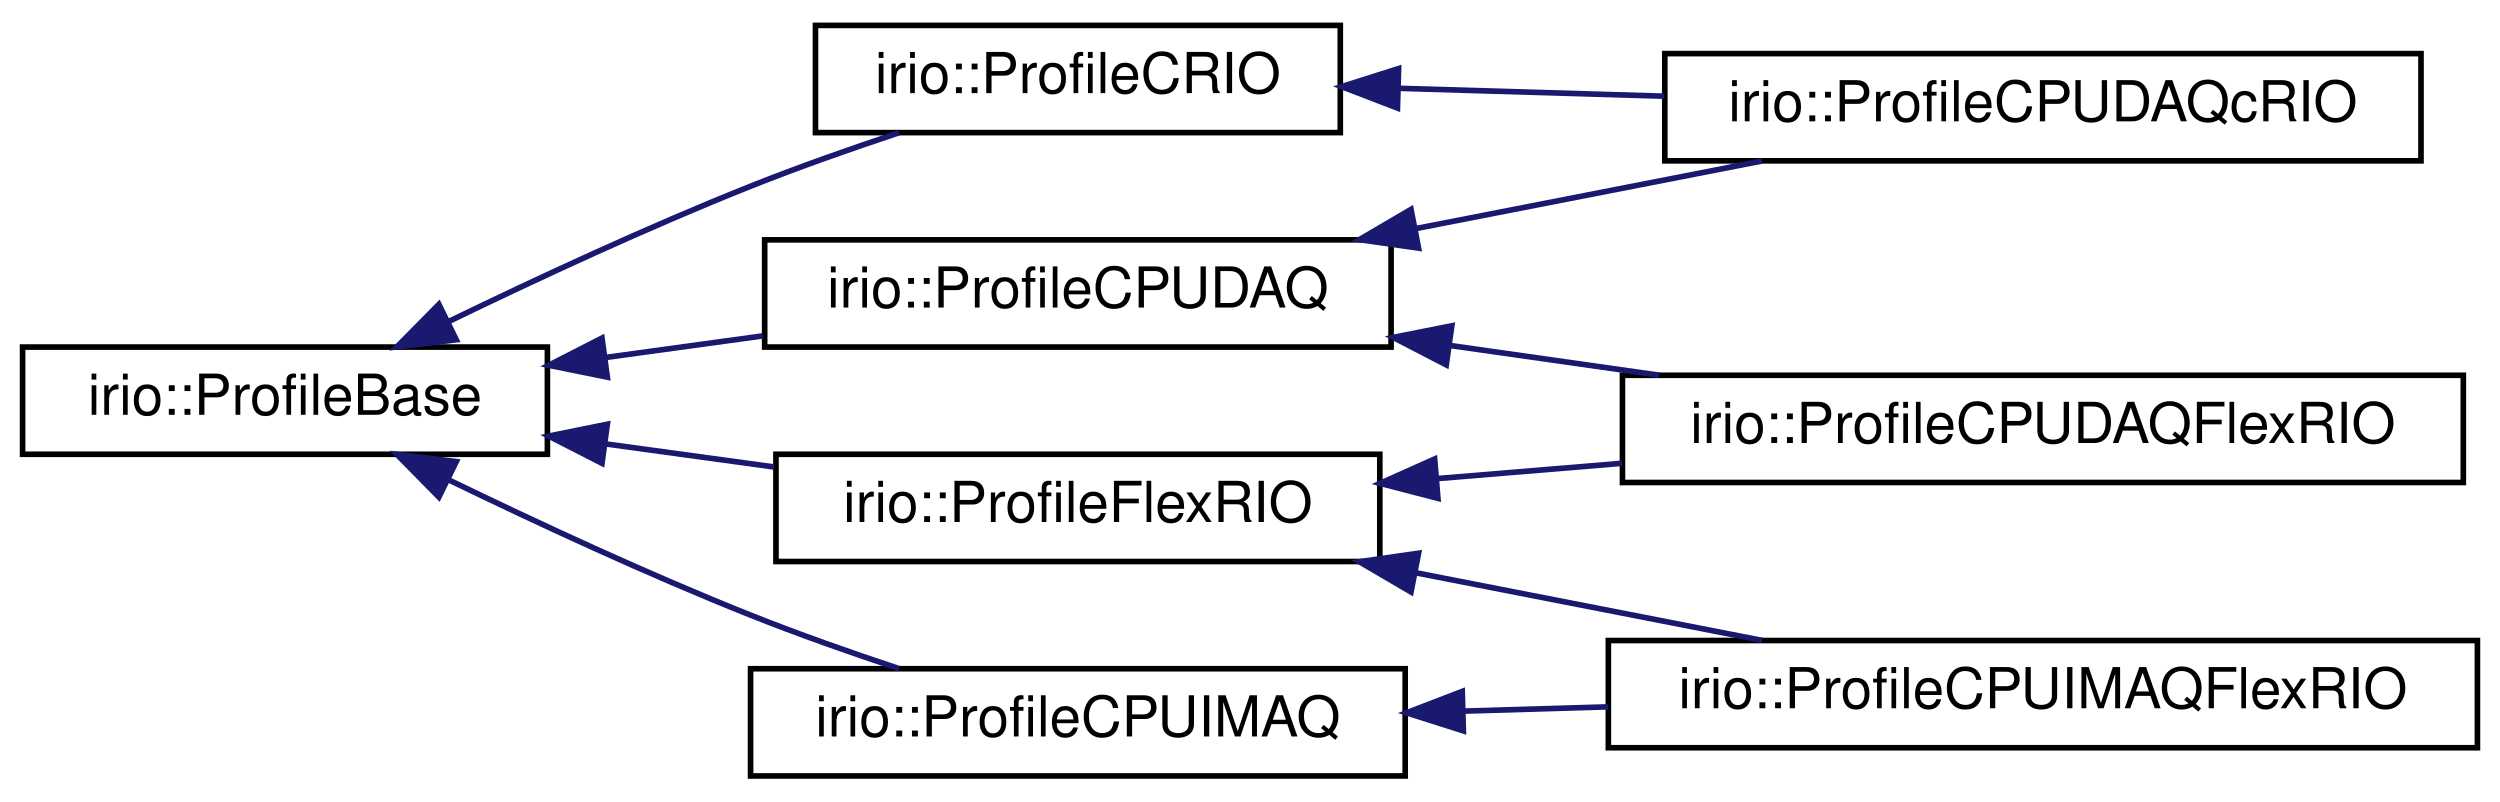
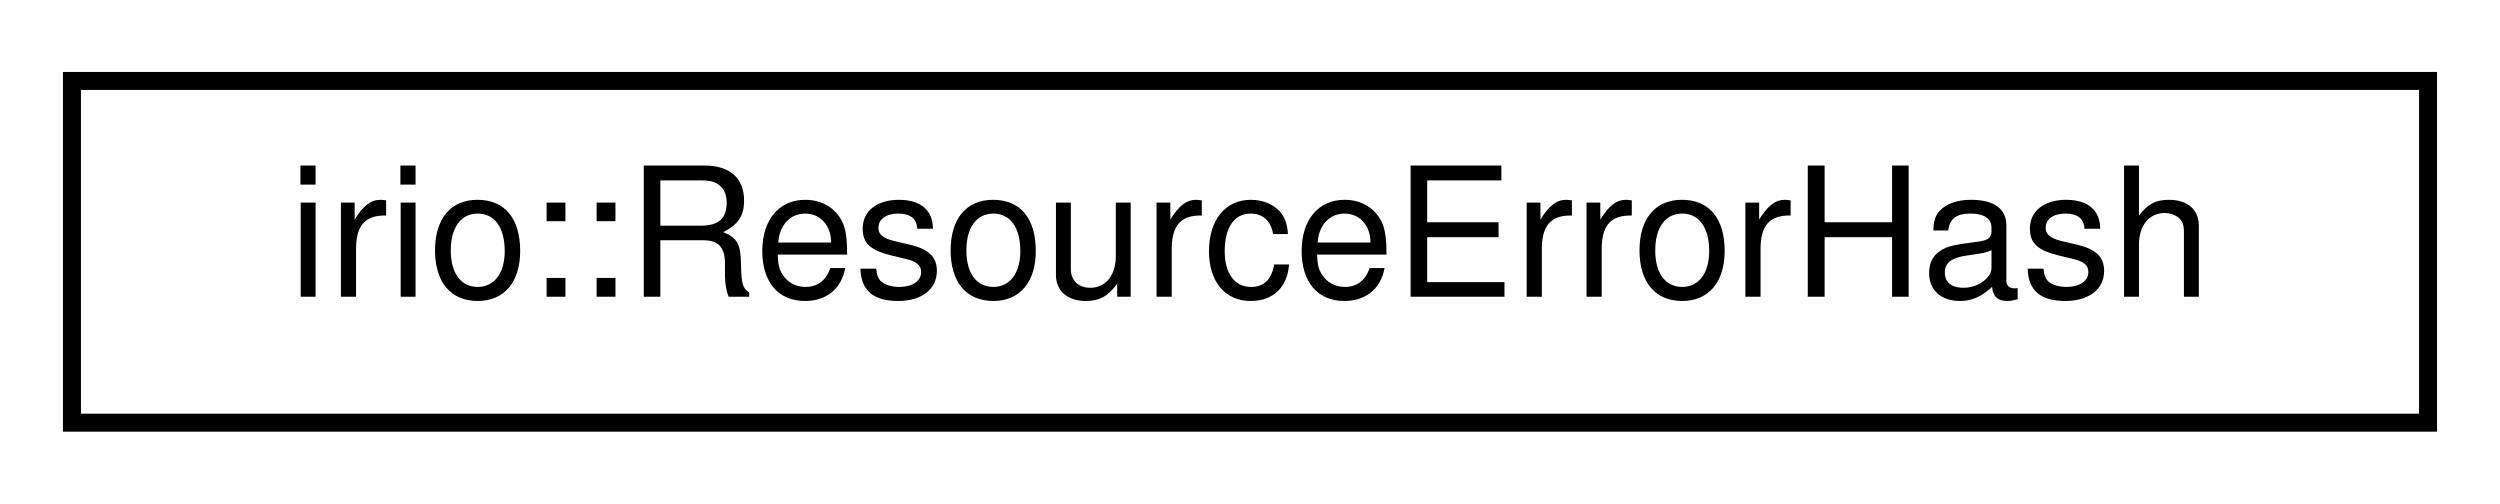
- <svg xmlns="http://www.w3.org/2000/svg" xmlns:xlink="http://www.w3.org/1999/xlink" width="443pt" height="142pt" viewBox="0.00 0.00 443.00 142.00">
-   <g id="graph0" class="graph" transform="scale(1 1) rotate(0) translate(4 138)">
+ <svg xmlns="http://www.w3.org/2000/svg" xmlns:xlink="http://www.w3.org/1999/xlink" width="139pt" height="28pt" viewBox="0.00 0.00 139.00 28.00">
+   <g id="graph0" class="graph" transform="scale(1 1) rotate(0) translate(4 24)">
    <g id="node1" class="node">
      <g id="a_node1">
-         <a xlink:href="classirio_1_1ProfileBase.html" target="_top" xlink:title="Base profile class.">
-           <polygon fill="none" stroke="black" points="0,-57.5 0,-76.5 93,-76.5 93,-57.5 0,-57.5" />
-           <text text-anchor="middle" x="46.5" y="-64.5" font-family="Helvetica,sans-Serif" font-size="10.00">irio::ProfileBase</text>
+         <a xlink:href="structirio_1_1ResourceErrorHash.html" target="_top" xlink:title="Hash function for the ResourceError struct.">
+           <polygon fill="none" stroke="black" points="0,-0.5 0,-19.5 131,-19.5 131,-0.5 0,-0.5" />
+           <text text-anchor="middle" x="65.5" y="-7.5" font-family="Helvetica,sans-Serif" font-size="10.00">irio::ResourceErrorHash</text>
        </a>
      </g>
    </g>
-     <g id="node2" class="node">
-       <g id="a_node2">
-         <a xlink:href="classirio_1_1ProfileCPUDAQ.html" target="_top" xlink:title="Profile with the terminals specific to data acquisition functionality.">
-           <polygon fill="none" stroke="black" points="131.5,-76.5 131.5,-95.5 242.5,-95.5 242.5,-76.5 131.5,-76.5" />
-           <text text-anchor="middle" x="187" y="-83.5" font-family="Helvetica,sans-Serif" font-size="10.00">irio::ProfileCPUDAQ</text>
-         </a>
-       </g>
-     </g>
-     <g id="edge1" class="edge">
-       <path fill="none" stroke="midnightblue" d="M103.4,-74.67C112.55,-75.92 122.03,-77.22 131.16,-78.48" />
-       <polygon fill="midnightblue" stroke="midnightblue" points="103.62,-71.17 93.23,-73.27 102.67,-78.1 103.62,-71.17" />
-     </g>
-     <g id="node5" class="node">
-       <g id="a_node5">
-         <a xlink:href="classirio_1_1ProfileCPUIMAQ.html" target="_top" xlink:title=" ">
-           <polygon fill="none" stroke="black" points="129,-0.5 129,-19.5 245,-19.5 245,-0.5 129,-0.5" />
-           <text text-anchor="middle" x="187" y="-7.5" font-family="Helvetica,sans-Serif" font-size="10.00">irio::ProfileCPUIMAQ</text>
-         </a>
-       </g>
-     </g>
-     <g id="edge4" class="edge">
-       <path fill="none" stroke="midnightblue" d="M75.42,-53.01C91,-45.46 110.86,-36.22 129,-29 137.43,-25.64 146.71,-22.37 155.3,-19.52" />
-       <polygon fill="midnightblue" stroke="midnightblue" points="73.77,-49.92 66.33,-57.47 76.85,-56.21 73.77,-49.92" />
-     </g>
-     <g id="node7" class="node">
-       <g id="a_node7">
-         <a xlink:href="classirio_1_1ProfileCRIO.html" target="_top" xlink:title="Profile with the terminals specific to cRIO devices.">
-           <polygon fill="none" stroke="black" points="140.5,-114.5 140.5,-133.5 233.5,-133.5 233.5,-114.5 140.5,-114.5" />
-           <text text-anchor="middle" x="187" y="-121.5" font-family="Helvetica,sans-Serif" font-size="10.00">irio::ProfileCRIO</text>
-         </a>
-       </g>
-     </g>
-     <g id="edge6" class="edge">
-       <path fill="none" stroke="midnightblue" d="M75.42,-80.99C91,-88.54 110.86,-97.78 129,-105 137.43,-108.36 146.71,-111.63 155.3,-114.48" />
-       <polygon fill="midnightblue" stroke="midnightblue" points="76.85,-77.79 66.33,-76.53 73.77,-84.08 76.85,-77.79" />
-     </g>
-     <g id="node8" class="node">
-       <g id="a_node8">
-         <a xlink:href="classirio_1_1ProfileFlexRIO.html" target="_top" xlink:title="Profile with the terminals specific to FlexRIO devices.">
-           <polygon fill="none" stroke="black" points="133.5,-38.5 133.5,-57.5 240.5,-57.5 240.5,-38.5 133.5,-38.5" />
-           <text text-anchor="middle" x="187" y="-45.5" font-family="Helvetica,sans-Serif" font-size="10.00">irio::ProfileFlexRIO</text>
-         </a>
-       </g>
-     </g>
-     <g id="edge8" class="edge">
-       <path fill="none" stroke="midnightblue" d="M103.31,-59.34C113.15,-57.99 123.36,-56.59 133.11,-55.26" />
-       <polygon fill="midnightblue" stroke="midnightblue" points="102.67,-55.9 93.23,-60.73 103.62,-62.83 102.67,-55.9" />
-     </g>
-     <g id="node3" class="node">
-       <g id="a_node3">
-         <a xlink:href="classirio_1_1ProfileCPUDAQFlexRIO.html" target="_top" xlink:title="Profile with the terminals specific to data acquisition functionality and the ones specific to FlexRI...">
-           <polygon fill="none" stroke="black" points="283.5,-52.5 283.5,-71.5 432.5,-71.5 432.5,-52.5 283.5,-52.5" />
-           <text text-anchor="middle" x="358" y="-59.5" font-family="Helvetica,sans-Serif" font-size="10.00">irio::ProfileCPUDAQFlexRIO</text>
-         </a>
-       </g>
-     </g>
-     <g id="edge2" class="edge">
-       <path fill="none" stroke="midnightblue" d="M252.92,-76.78C265.07,-75.06 277.79,-73.25 290.01,-71.51" />
-       <polygon fill="midnightblue" stroke="midnightblue" points="252.28,-73.34 242.87,-78.21 253.26,-80.27 252.28,-73.34" />
-     </g>
-     <g id="node4" class="node">
-       <g id="a_node4">
-         <a xlink:href="classirio_1_1ProfileCPUDAQcRIO.html" target="_top" xlink:title="Profile with the terminals specific to data acquisition functionality and the ones specific to cRIO d...">
-           <polygon fill="none" stroke="black" points="291,-109.5 291,-128.5 425,-128.5 425,-109.5 291,-109.5" />
-           <text text-anchor="middle" x="358" y="-116.5" font-family="Helvetica,sans-Serif" font-size="10.00">irio::ProfileCPUDAQcRIO</text>
-         </a>
-       </g>
-     </g>
-     <g id="edge3" class="edge">
-       <path fill="none" stroke="midnightblue" d="M246.84,-97.49C266.88,-101.4 289.06,-105.73 308.23,-109.48" />
-       <polygon fill="midnightblue" stroke="midnightblue" points="247.37,-94.03 236.88,-95.54 246.03,-100.9 247.37,-94.03" />
-     </g>
-     <g id="node6" class="node">
-       <g id="a_node6">
-         <a xlink:href="classirio_1_1ProfileCPUIMAQFlexRIO.html" target="_top" xlink:title=" ">
-           <polygon fill="none" stroke="black" points="281,-5.5 281,-24.5 435,-24.5 435,-5.5 281,-5.5" />
-           <text text-anchor="middle" x="358" y="-12.5" font-family="Helvetica,sans-Serif" font-size="10.00">irio::ProfileCPUIMAQFlexRIO</text>
-         </a>
-       </g>
-     </g>
-     <g id="edge5" class="edge">
-       <path fill="none" stroke="midnightblue" d="M255.35,-11.99C263.77,-12.24 272.42,-12.5 280.97,-12.75" />
-       <polygon fill="midnightblue" stroke="midnightblue" points="255.31,-8.49 245.22,-11.69 255.11,-15.49 255.31,-8.49" />
-     </g>
-     <g id="edge7" class="edge">
-       <path fill="none" stroke="midnightblue" d="M243.91,-122.35C258.96,-121.9 275.38,-121.41 290.92,-120.95" />
-       <polygon fill="midnightblue" stroke="midnightblue" points="243.63,-118.85 233.73,-122.65 243.83,-125.85 243.63,-118.85" />
-     </g>
-     <g id="edge9" class="edge">
-       <path fill="none" stroke="midnightblue" d="M250.6,-53.19C261.28,-54.07 272.46,-55 283.39,-55.9" />
-       <polygon fill="midnightblue" stroke="midnightblue" points="250.8,-49.69 240.55,-52.35 250.22,-56.67 250.8,-49.69" />
-     </g>
-     <g id="edge10" class="edge">
-       <path fill="none" stroke="midnightblue" d="M246.84,-36.51C266.88,-32.6 289.06,-28.27 308.23,-24.52" />
-       <polygon fill="midnightblue" stroke="midnightblue" points="246.03,-33.1 236.88,-38.46 247.37,-39.97 246.03,-33.1" />
-     </g>
  </g>
</svg>
